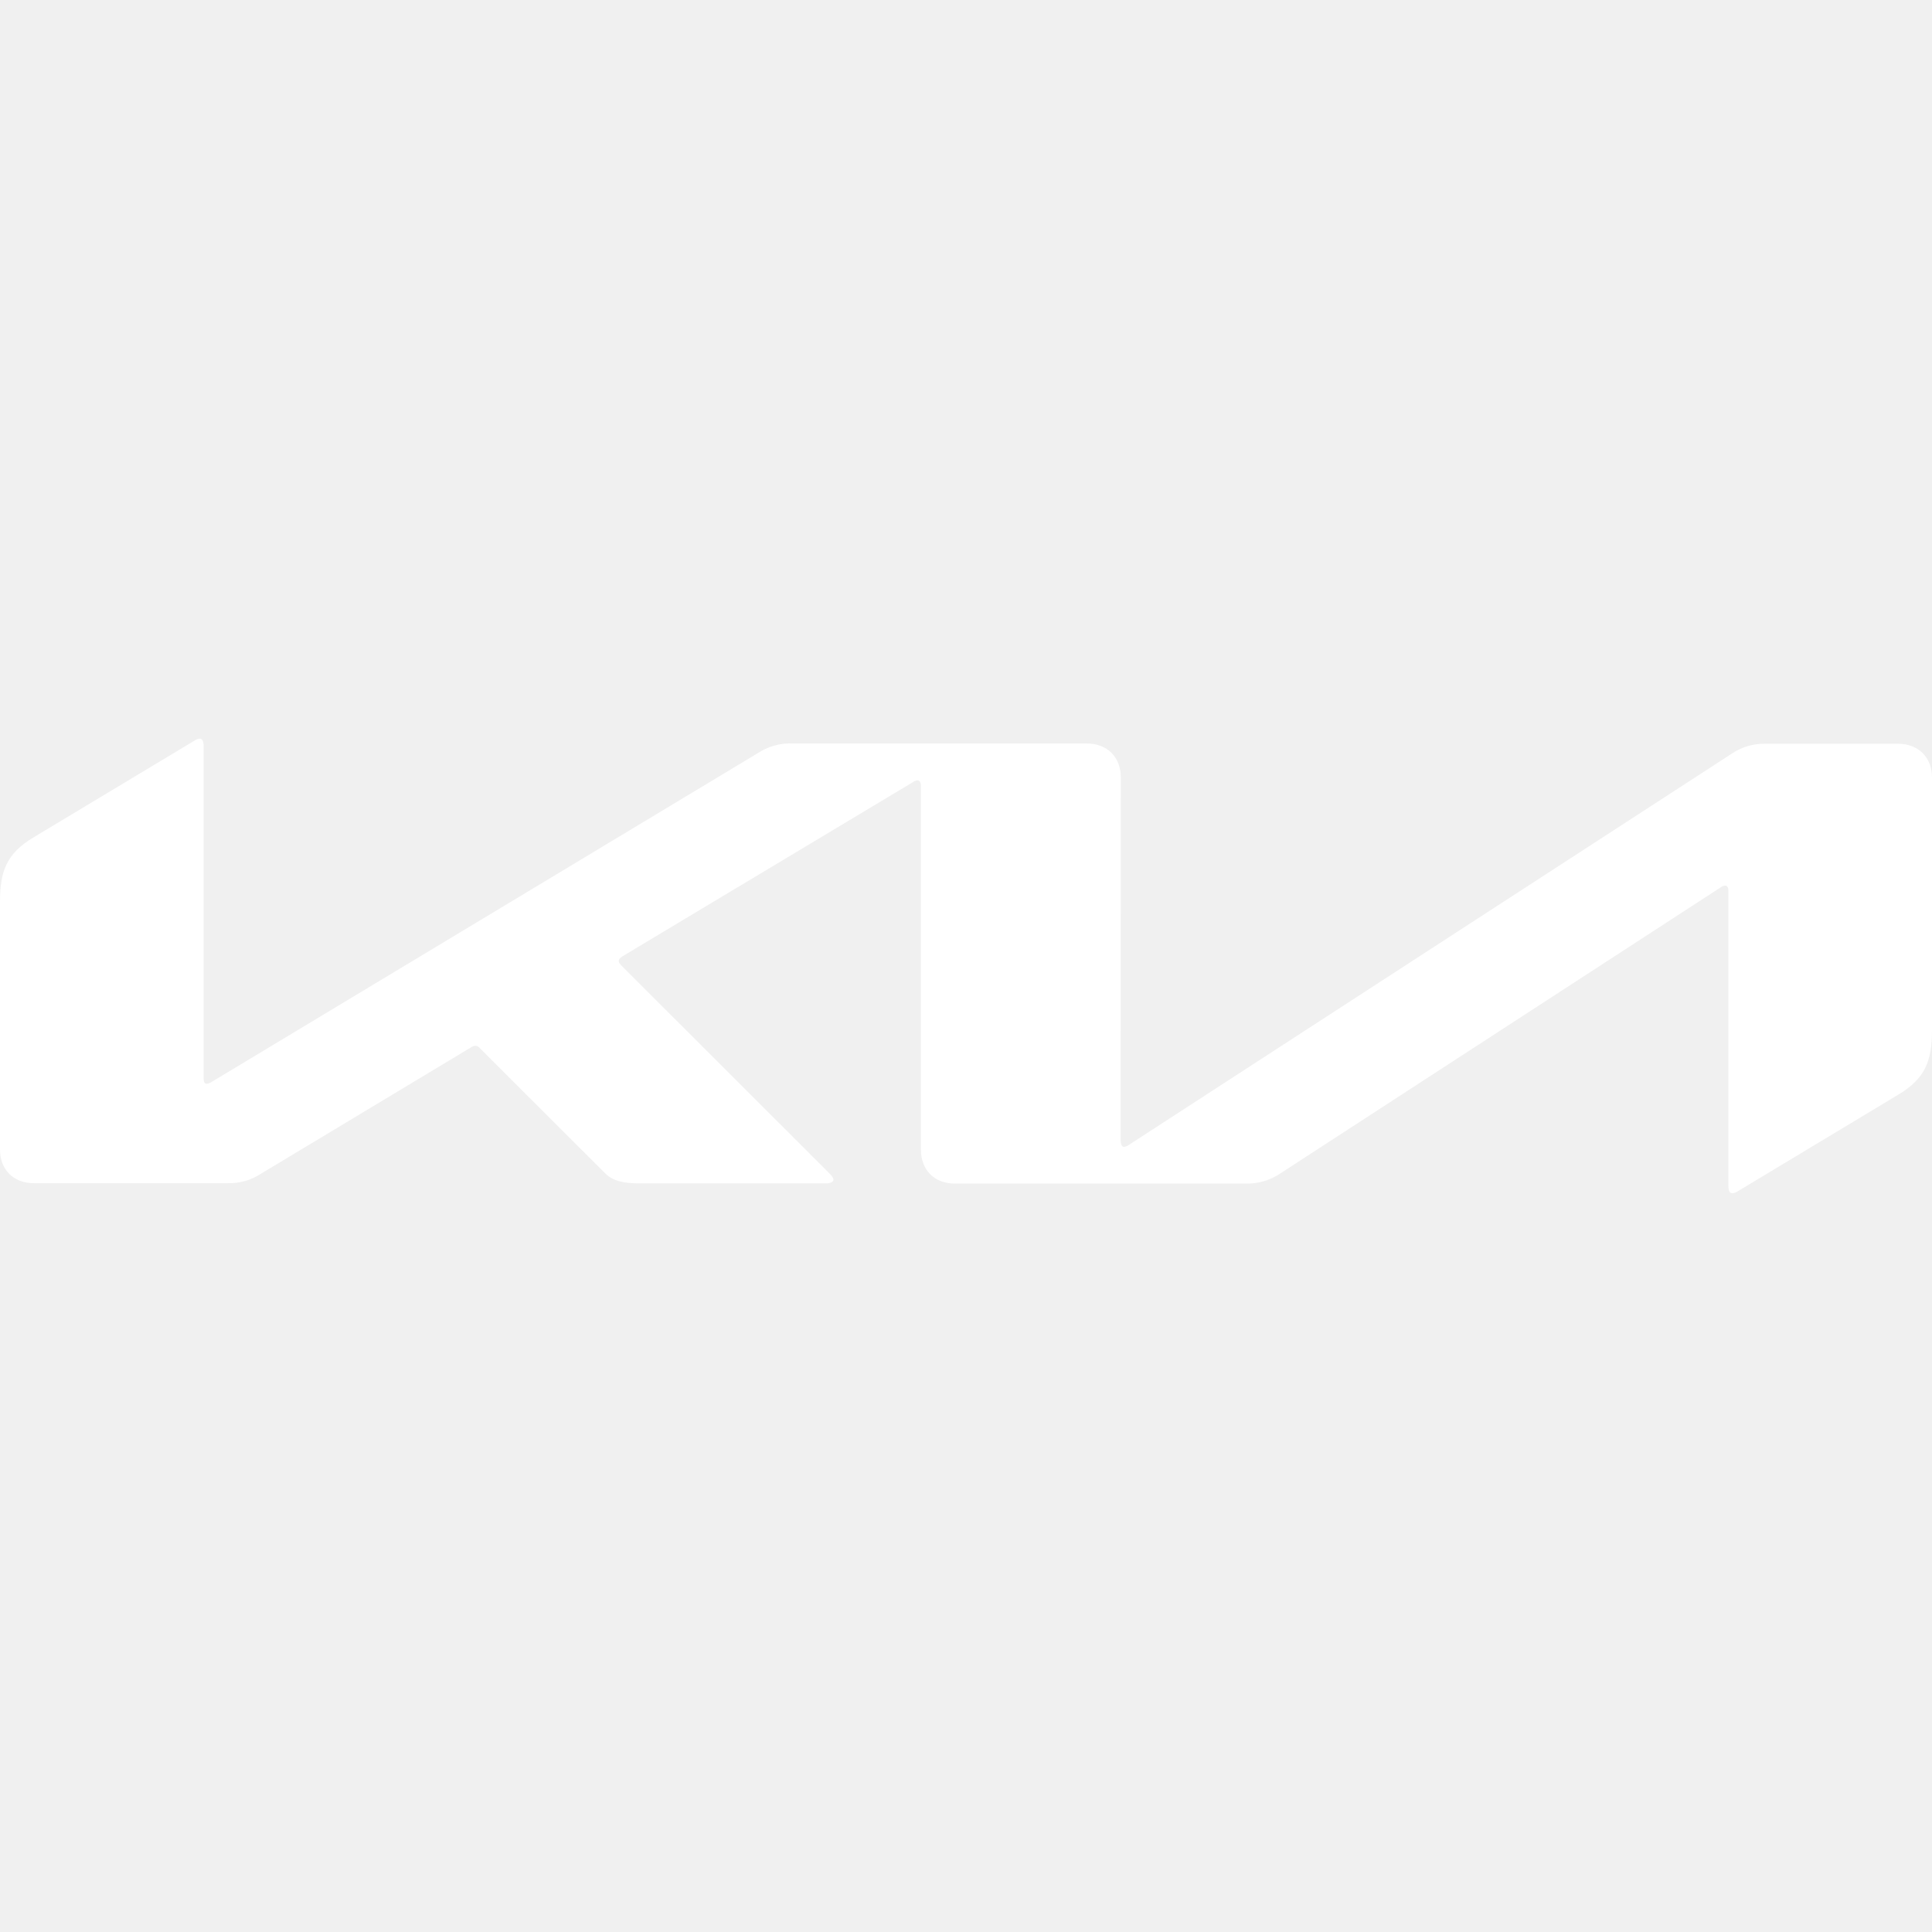
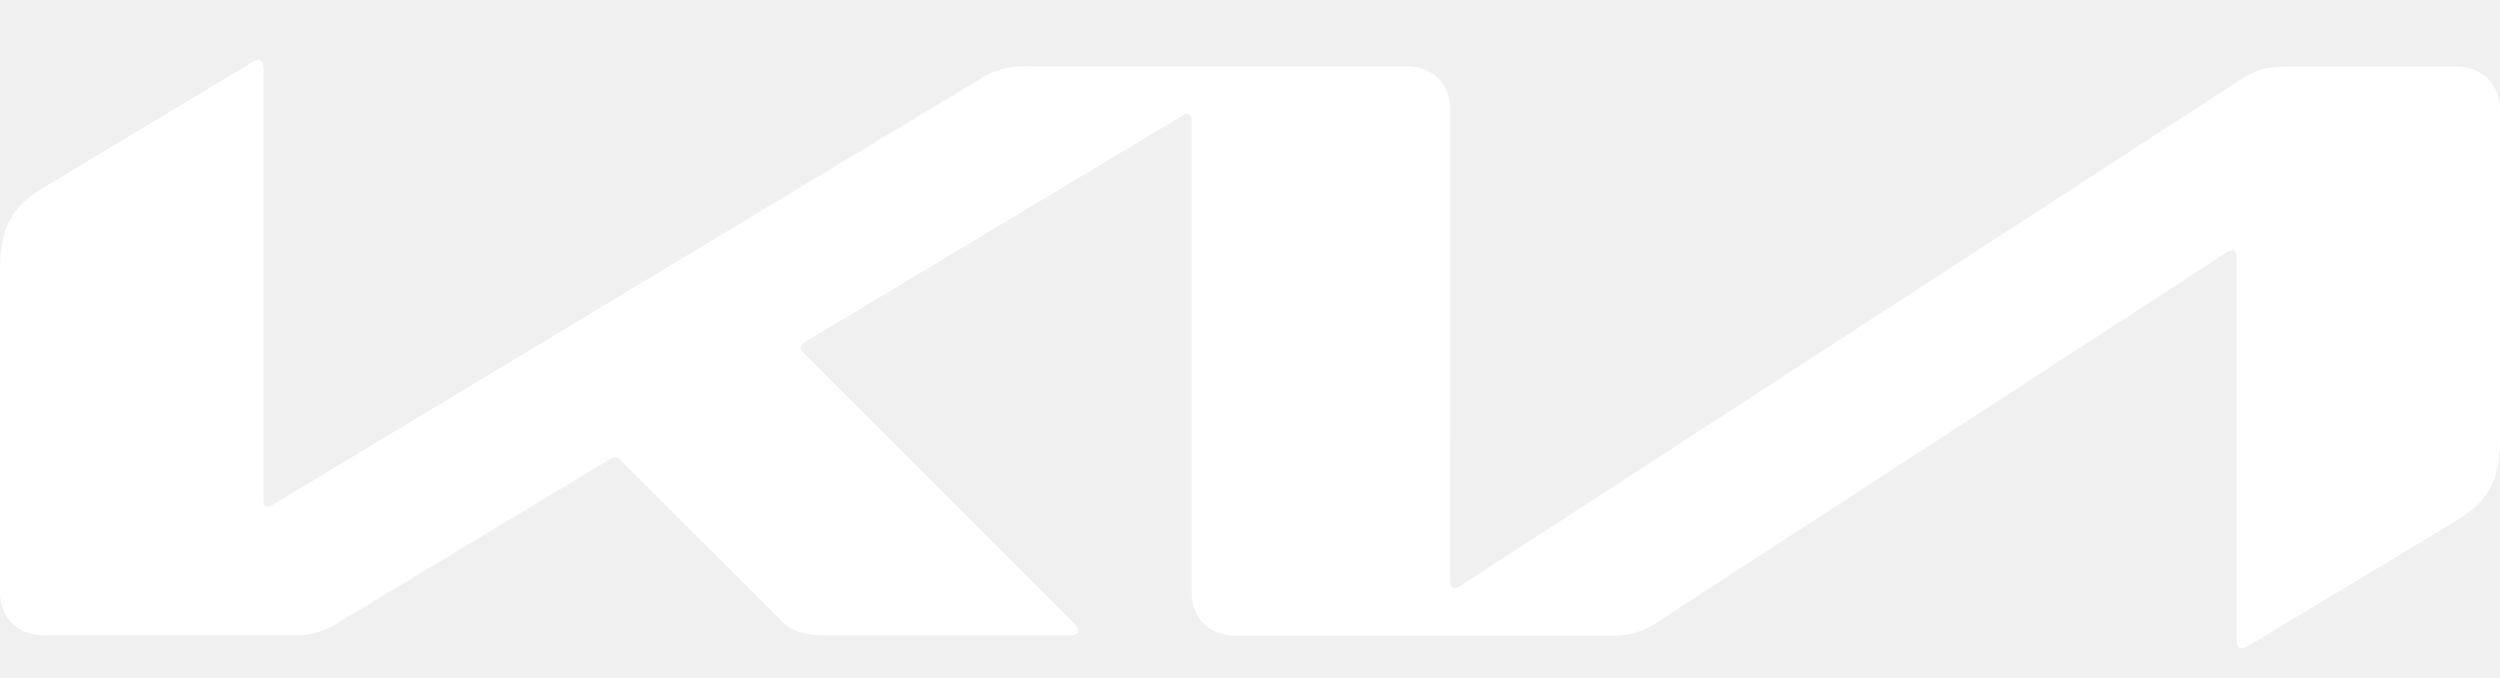
- <svg xmlns="http://www.w3.org/2000/svg" role="img" aria-label="Kia" viewBox="0 0 24 24">
+ <svg xmlns="http://www.w3.org/2000/svg" role="img" aria-label="Kia" viewBox="0 8.6 24 6.5">
  <path fill="white" d="M13.923 14.175c0 .046.015.072.041.072a.123.123 0 0 0 .058-.024l7.48-4.854a.72.72 0 0 1 .432-.13h1.644c.252 0 .422.168.422.42v3.139c0 .38-.084.6-.42.801l-1.994 1.2a.137.137 0 0 1-.067.024c-.024 0-.048-.019-.048-.088v-3.663c0-.043-.012-.071-.041-.071a.113.113 0 0 0-.058.024l-5.466 3.551a.733.733 0 0 1-.42.127h-3.624c-.254 0-.422-.168-.422-.422V9.757c0-.033-.015-.064-.044-.064a.118.118 0 0 0-.057.024L7.732 11.88c-.036.024-.046.041-.046.058 0 .014.008.029.032.055l2.577 2.575c.034.034.058.06.058.089 0 .024-.039.043-.084.043H7.94c-.183 0-.324-.026-.423-.125l-1.562-1.56a.067.067 0 0 0-.048-.024.103.103 0 0 0-.048.015l-2.61 1.57a.72.72 0 0 1-.423.122H.425C.168 14.7 0 14.53 0 14.279v-3.08c0-.38.084-.6.422-.8L2.43 9.192a.103.103 0 0 1 .052-.016c.032 0 .048.03.048.1V13.4c0 .043.01.063.041.063a.144.144 0 0 0 .06-.024L9.407 9.36a.733.733 0 0 1 .446-.124h3.648c.252 0 .422.168.422.42l-.002 4.518z" />
</svg>
